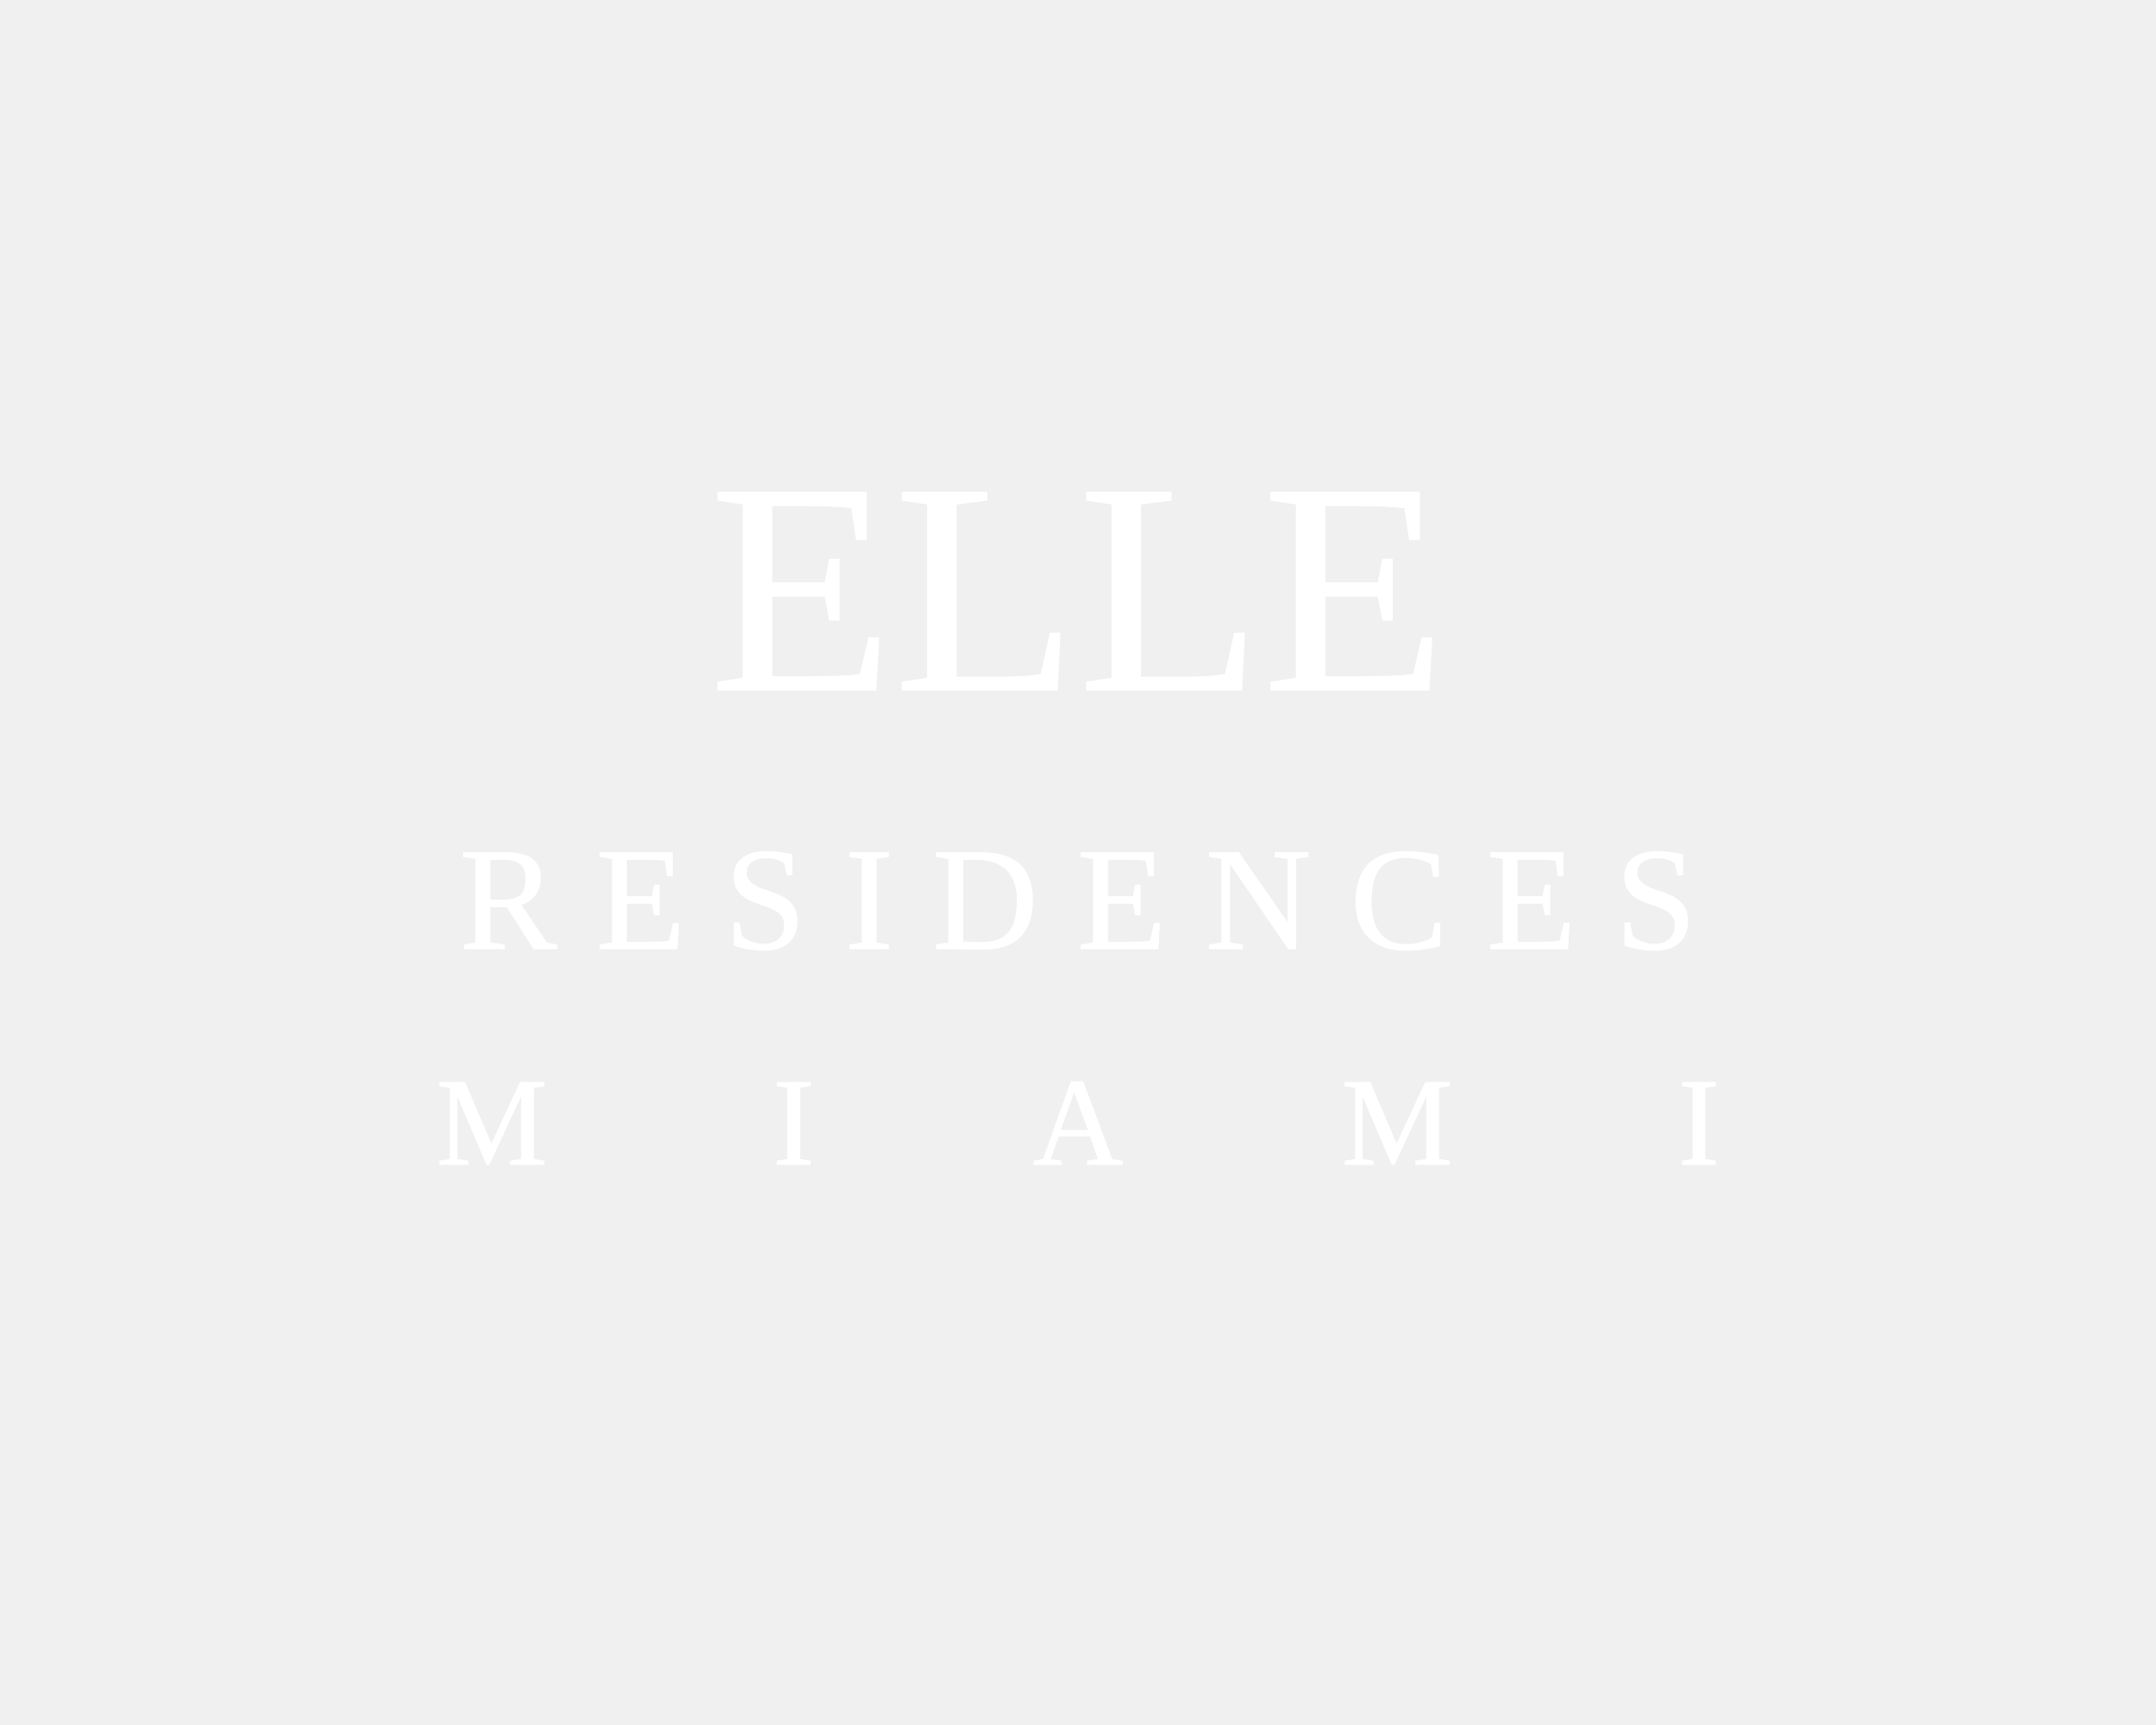
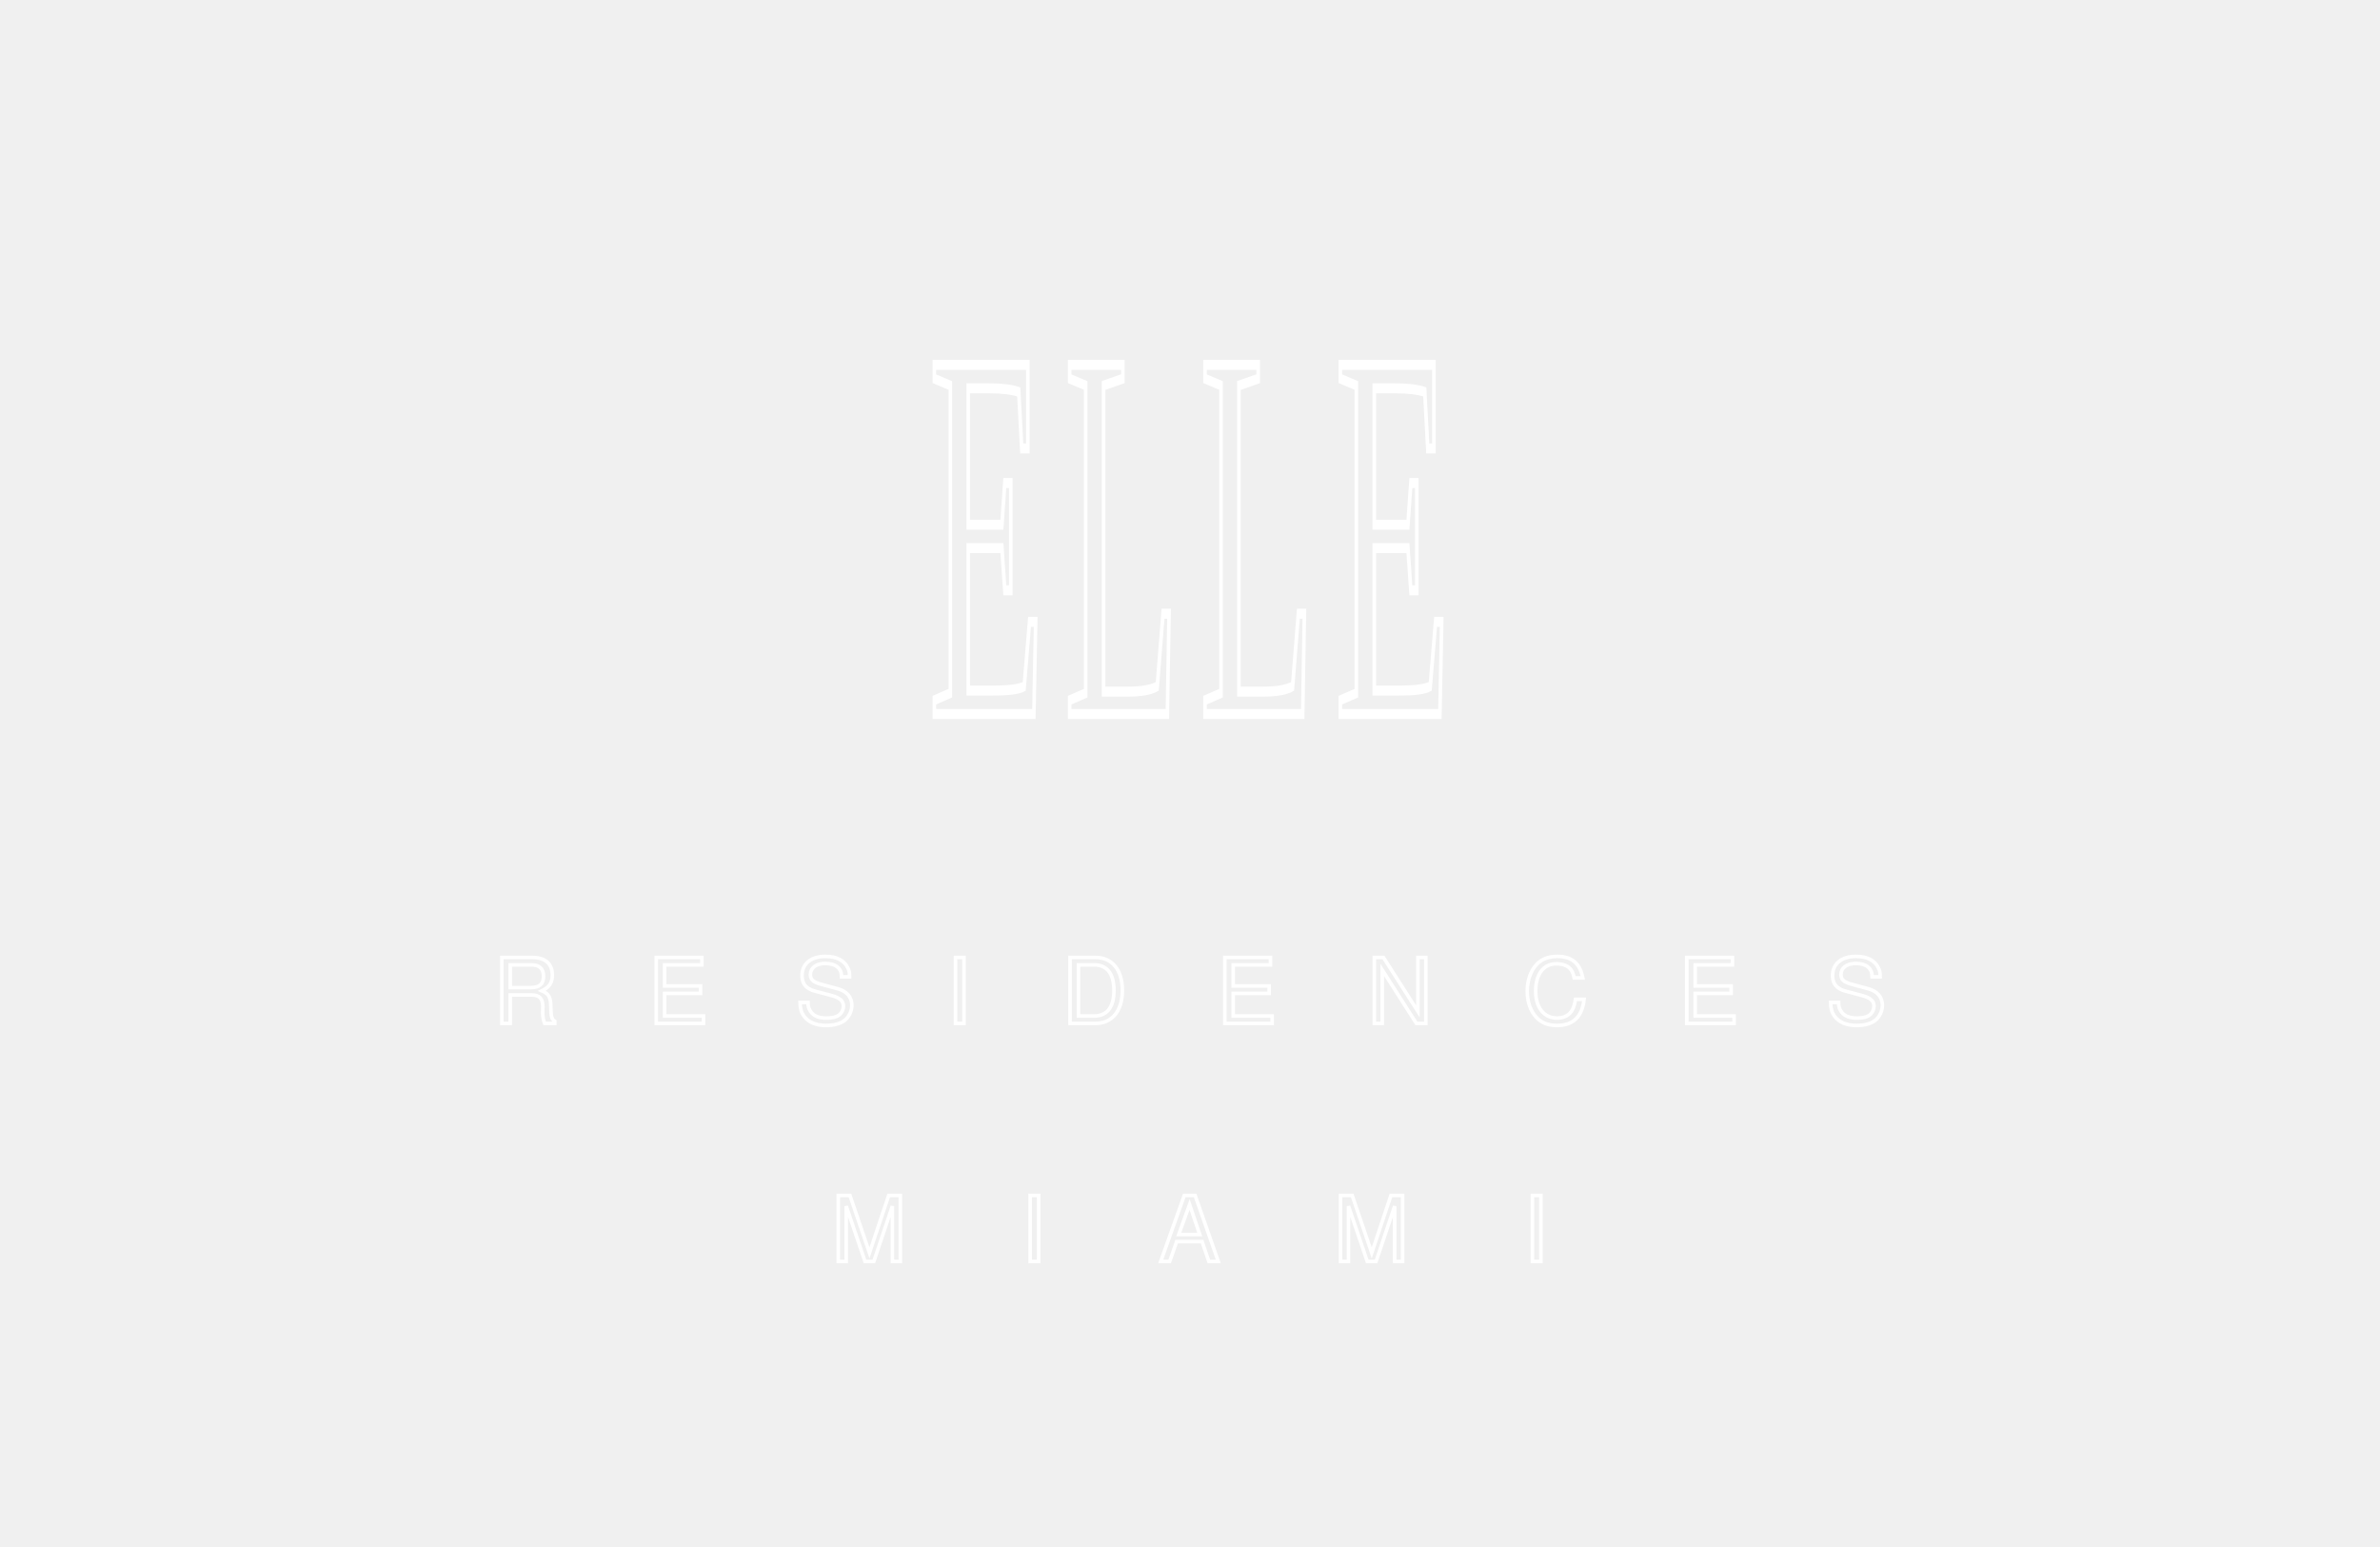
- <svg xmlns="http://www.w3.org/2000/svg" viewBox="0 0 1000 800" xml:space="preserve">
-   <g fill="white" stroke="white" stroke-width="0.5" font-family="Georgia, 'Times New Roman', serif" text-anchor="middle">
-     <text x="500" y="320" font-size="140px">ELLE</text>
-     <text x="500" y="440" font-size="68px" letter-spacing="18px">RESIDENCES</text>
-     <text x="500" y="540" font-size="58px" letter-spacing="45px">M I A M I</text>
+ <svg xmlns="http://www.w3.org/2000/svg" viewBox="0 0 1000 650" xml:space="preserve">
+   <g fill="none" stroke="white" stroke-width="1.5" text-anchor="middle">
+     <g transform="translate(500, 300) scale(1, 2.8)">
+       <text x="0" y="0" font-family="Didot, 'Bodoni MT', 'Times New Roman', serif" font-size="80px" letter-spacing="8px" vector-effect="non-scaling-stroke">ELLE</text>
+     </g>
+     <text x="500" y="430" font-family="'Helvetica Neue', Helvetica, Arial, sans-serif" font-size="38px" letter-spacing="38px" font-weight="300">RESIDENCES</text>
+     <text x="500" y="530" font-family="'Helvetica Neue', Helvetica, Arial, sans-serif" font-size="38px" letter-spacing="48px" font-weight="300">MIAMI</text>
  </g>
</svg>
